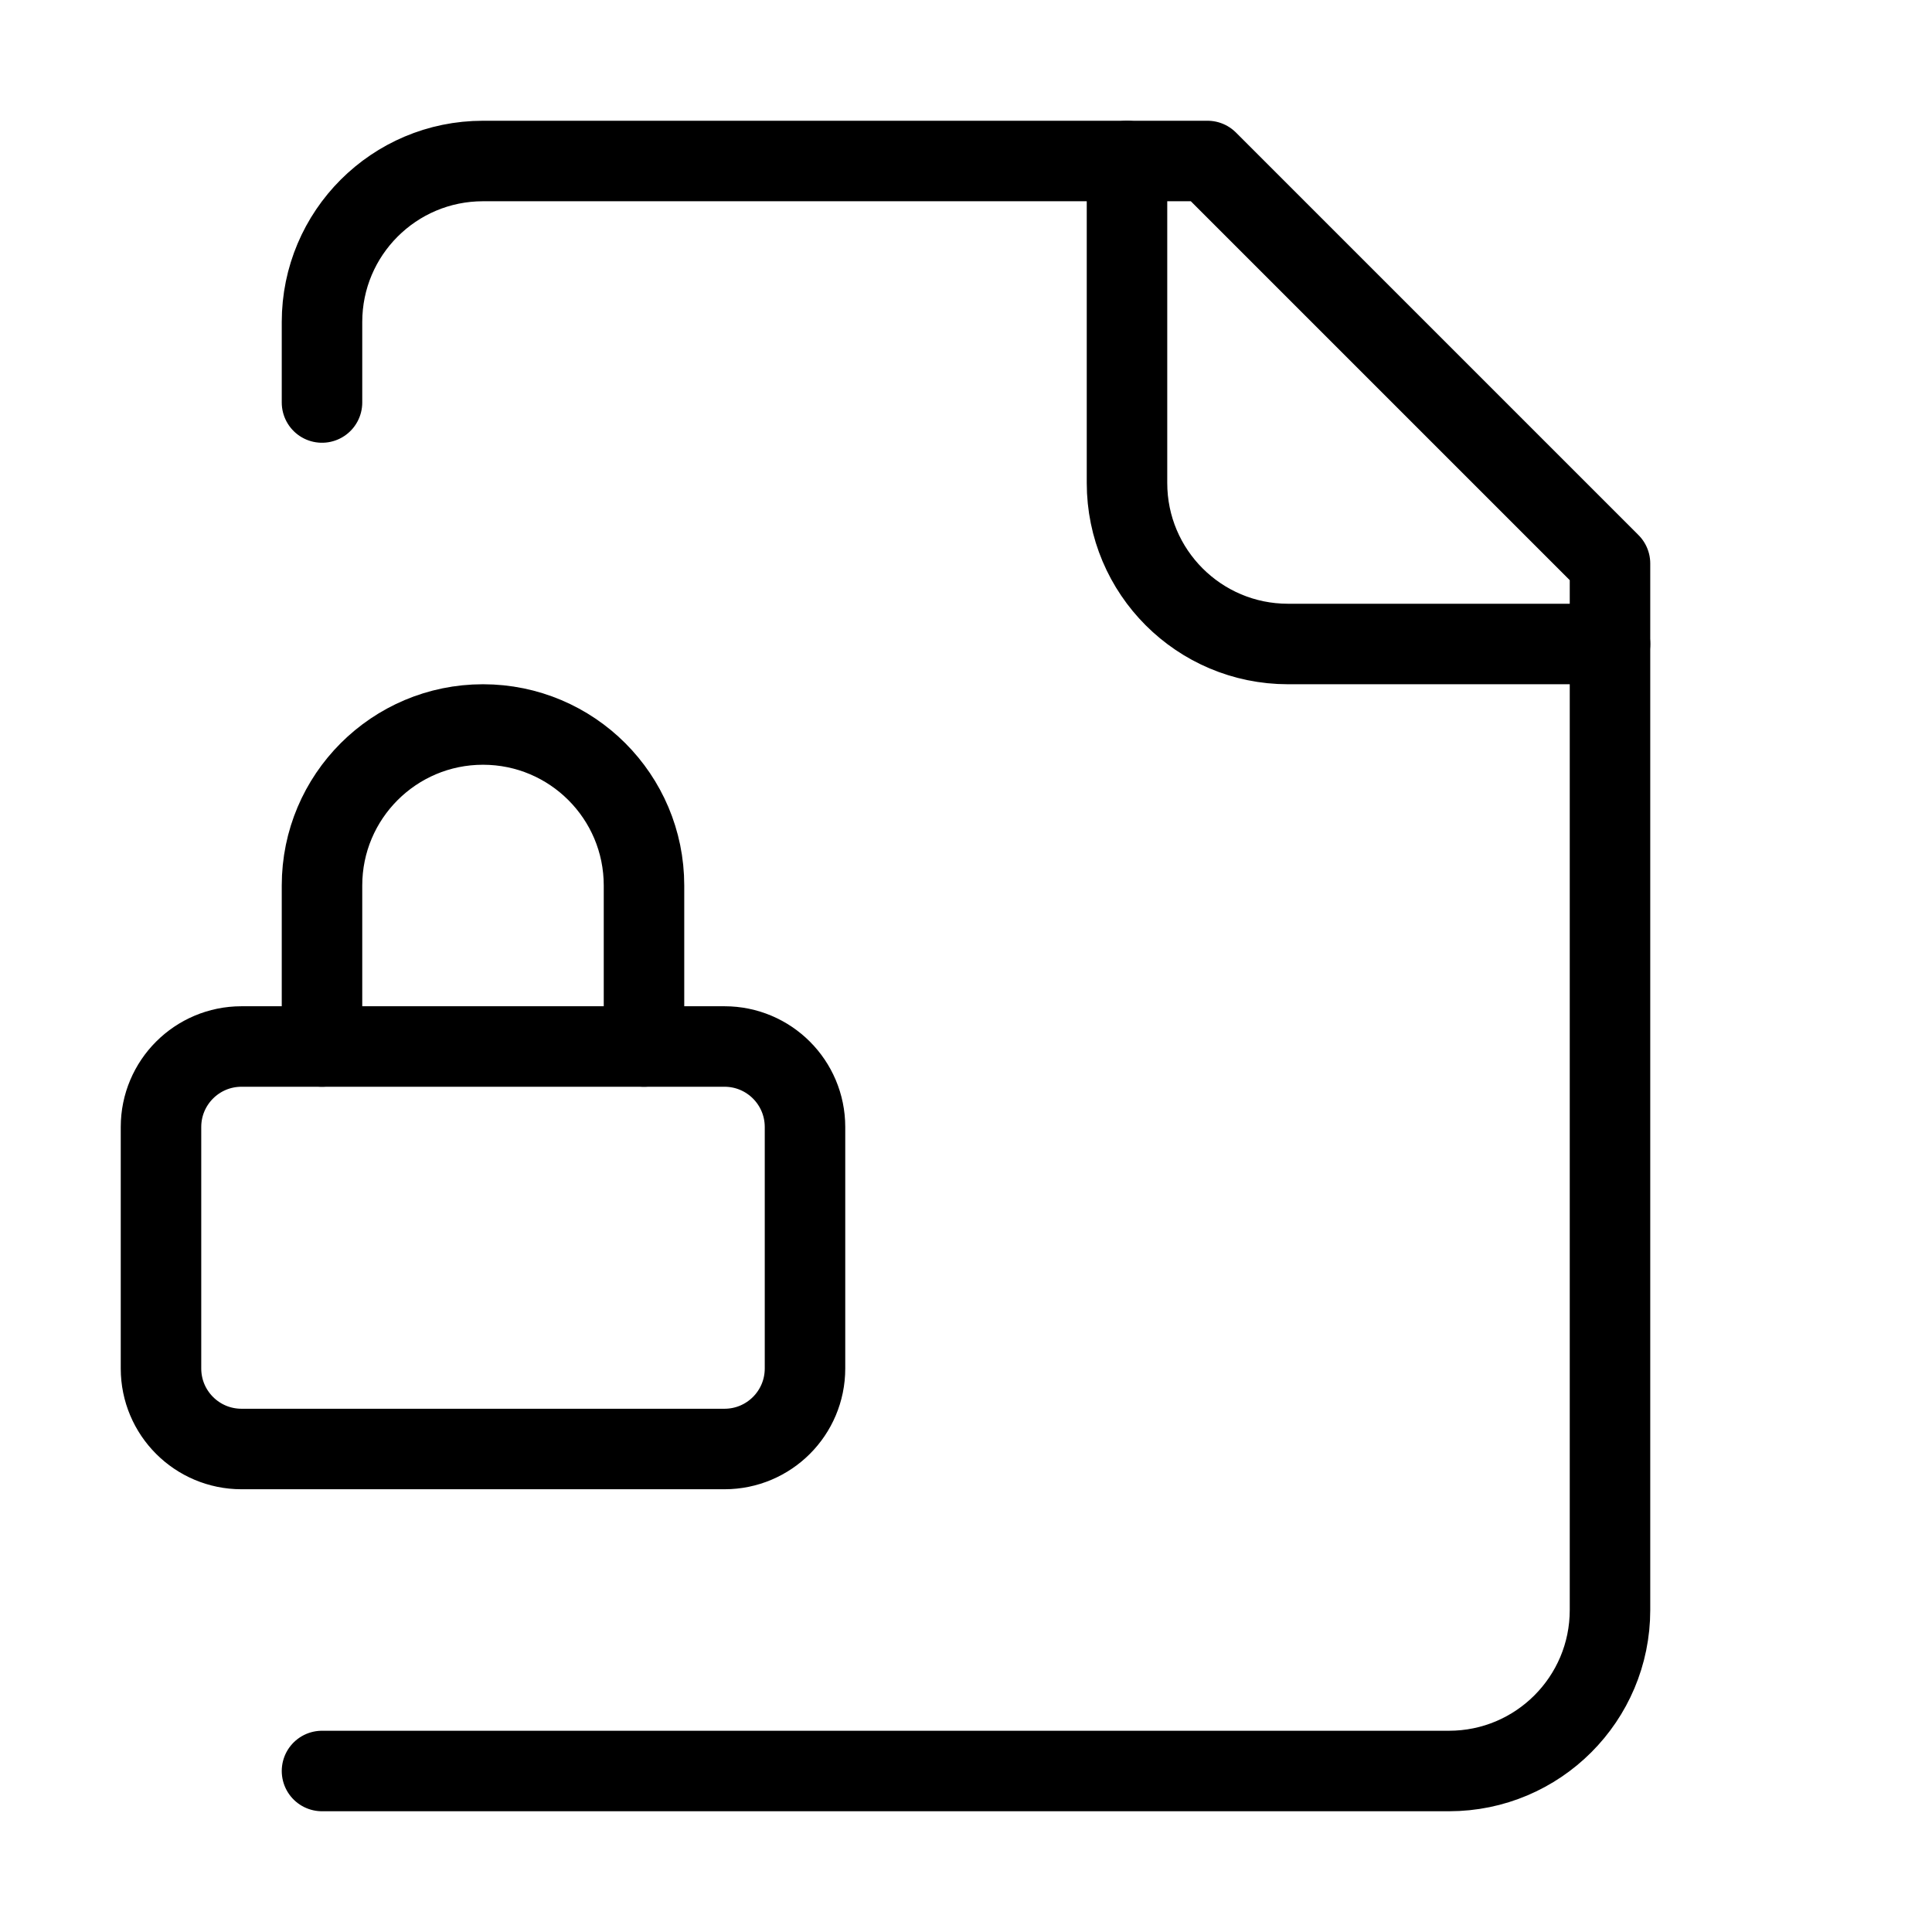
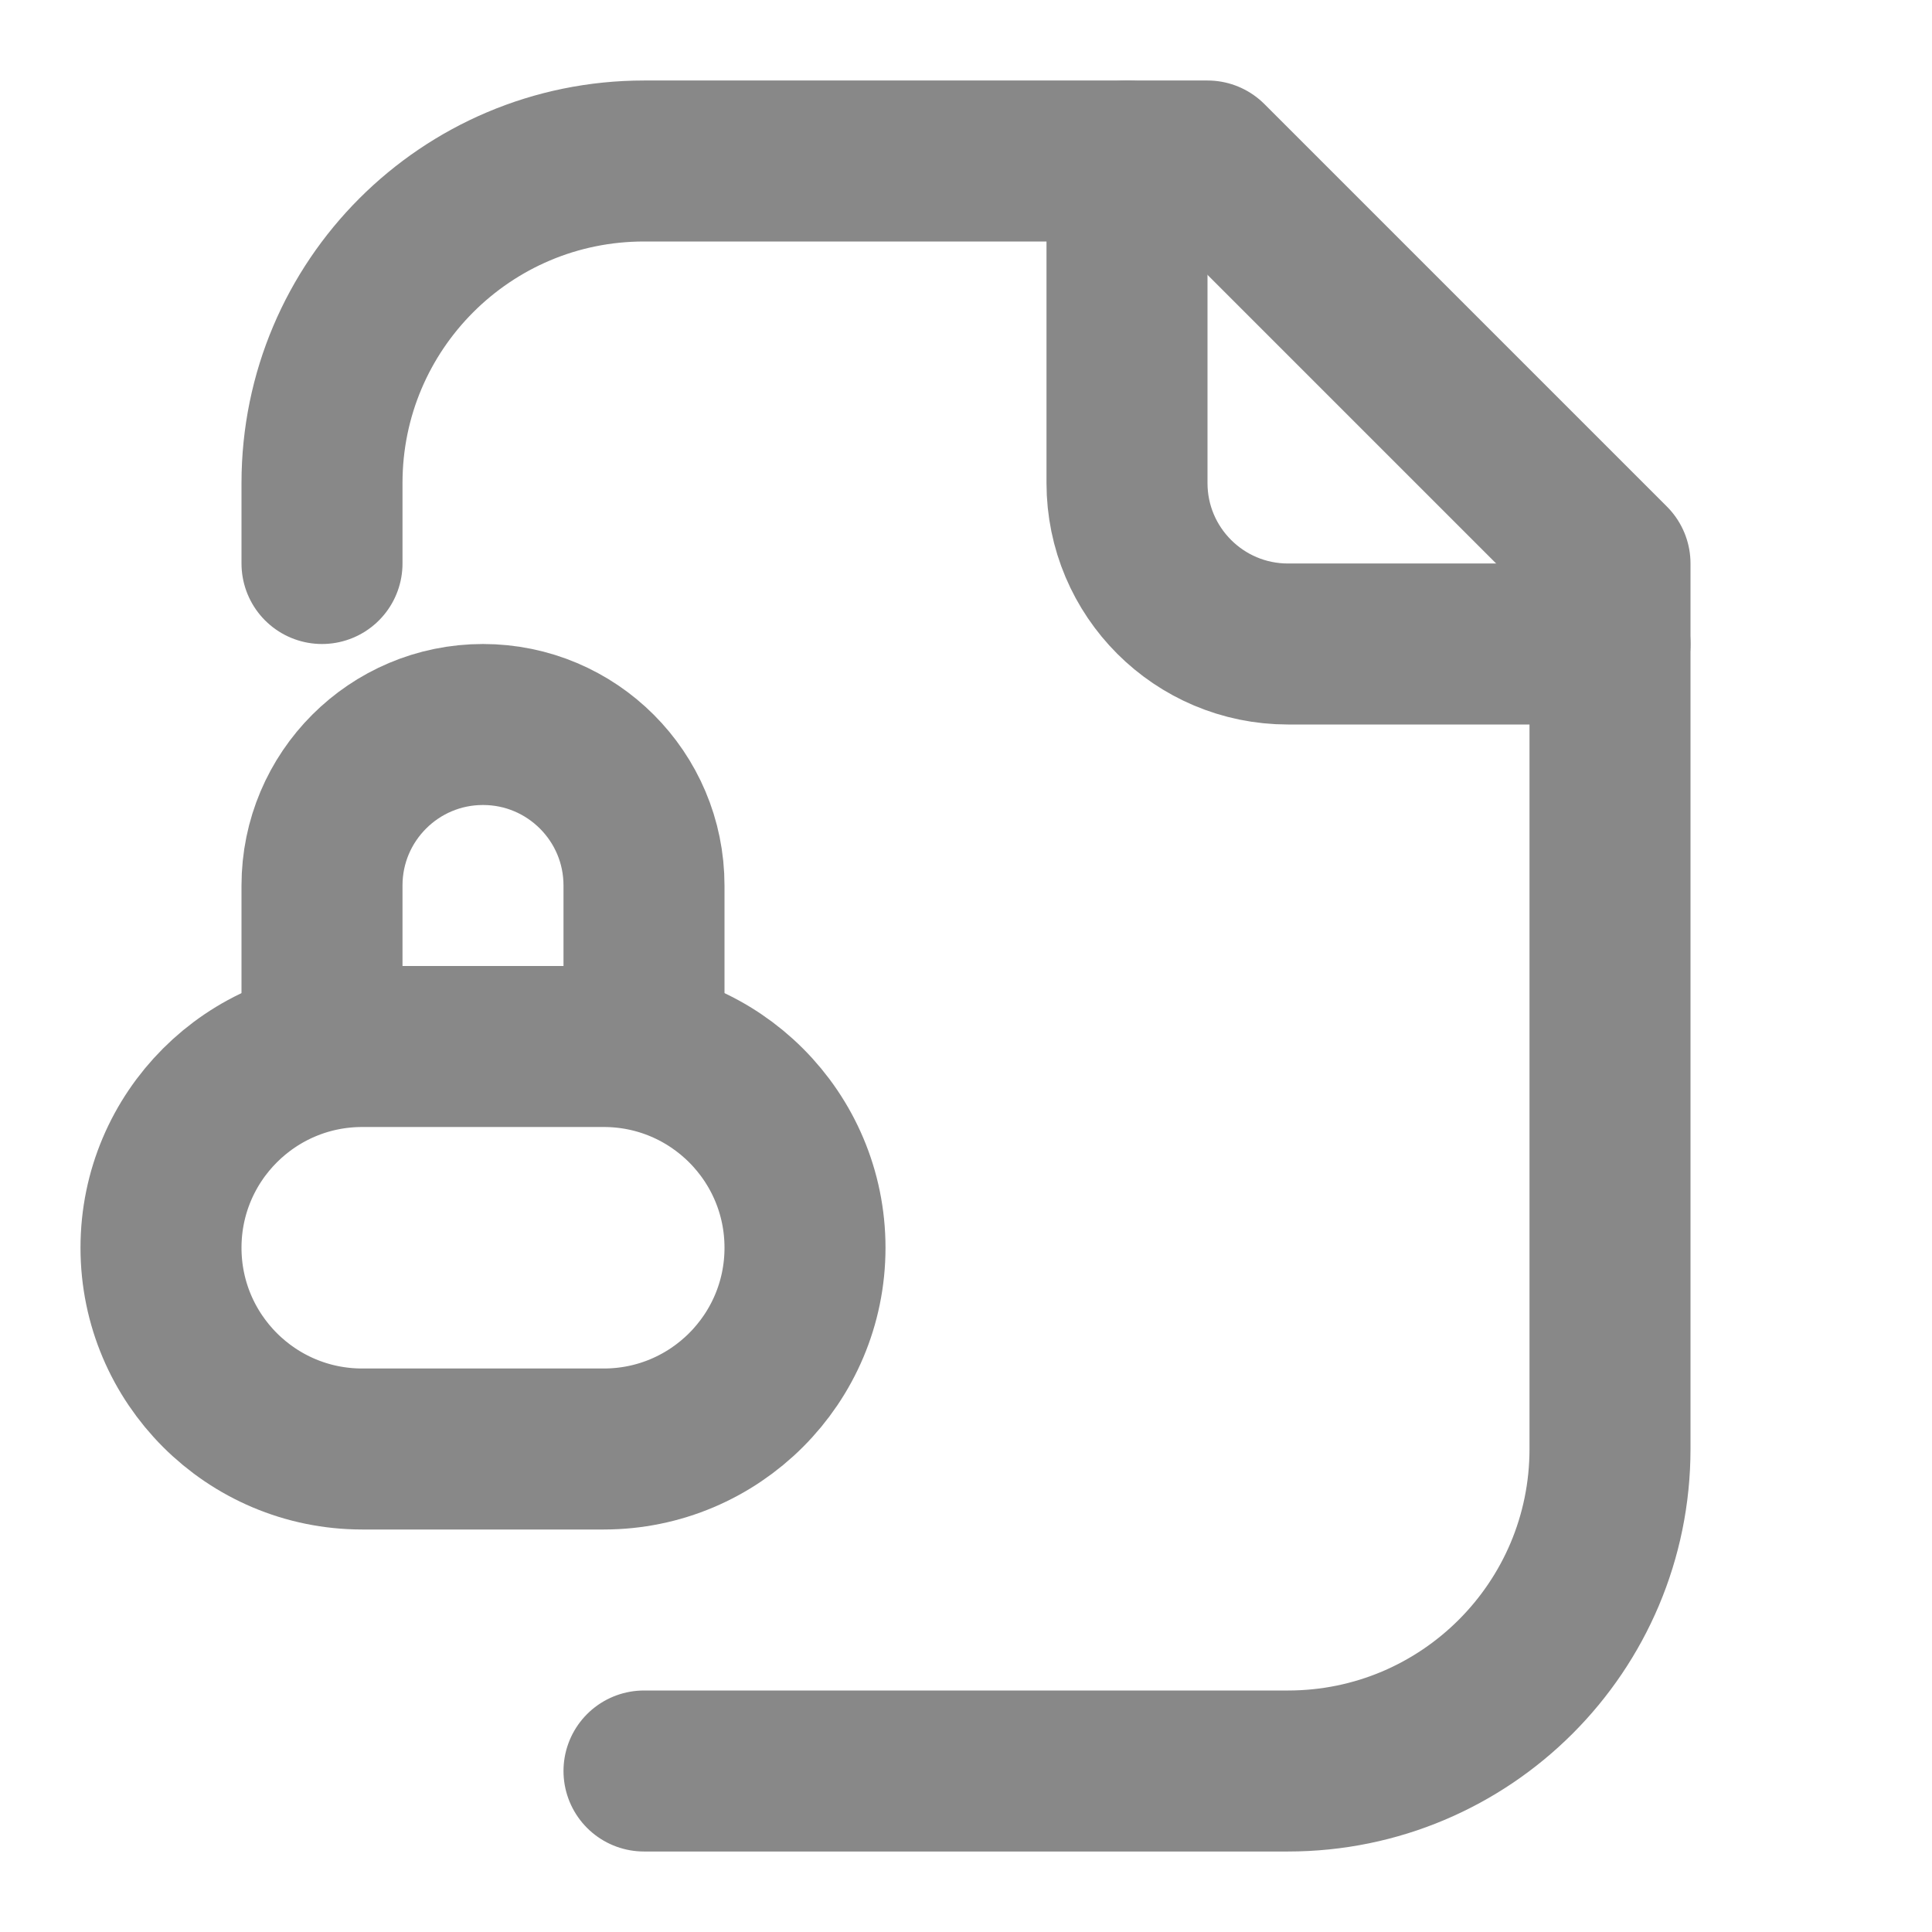
- <svg xmlns="http://www.w3.org/2000/svg" width="24" height="24" viewBox="0 0 24 24" fill="none" stroke="currentColor" stroke-width="1" stroke-linecap="round" stroke-linejoin="round" class="lucide lucide-file-lock2-icon lucide-file-lock-2">
-   <path d="M4 22h14a2 2 0 0 0 2-2V7l-5-5H6a2 2 0 0 0-2 2v1" />
+ <svg xmlns="http://www.w3.org/2000/svg" width="24" height="24" viewBox="0 0 24 24" fill="none" stroke="#888888" stroke-width="2" stroke-linecap="round" stroke-linejoin="round" class="lucide lucide-file-lock2-icon lucide-file-lock-2">
+   <path d="M8 22h8a4 4 0 0 0 4-4V7l-5-5H8a4 4 0 0 0-4 4v1" />
  <path d="M14 2v4a2 2 0 0 0 2 2h4" />
-   <rect width="8" height="5" x="2" y="13" rx="1" />
+   <rect width="8" height="5" x="2" y="13" rx="2.5" />
  <path d="M8 13v-2a2 2 0 1 0-4 0v2" />
</svg>
